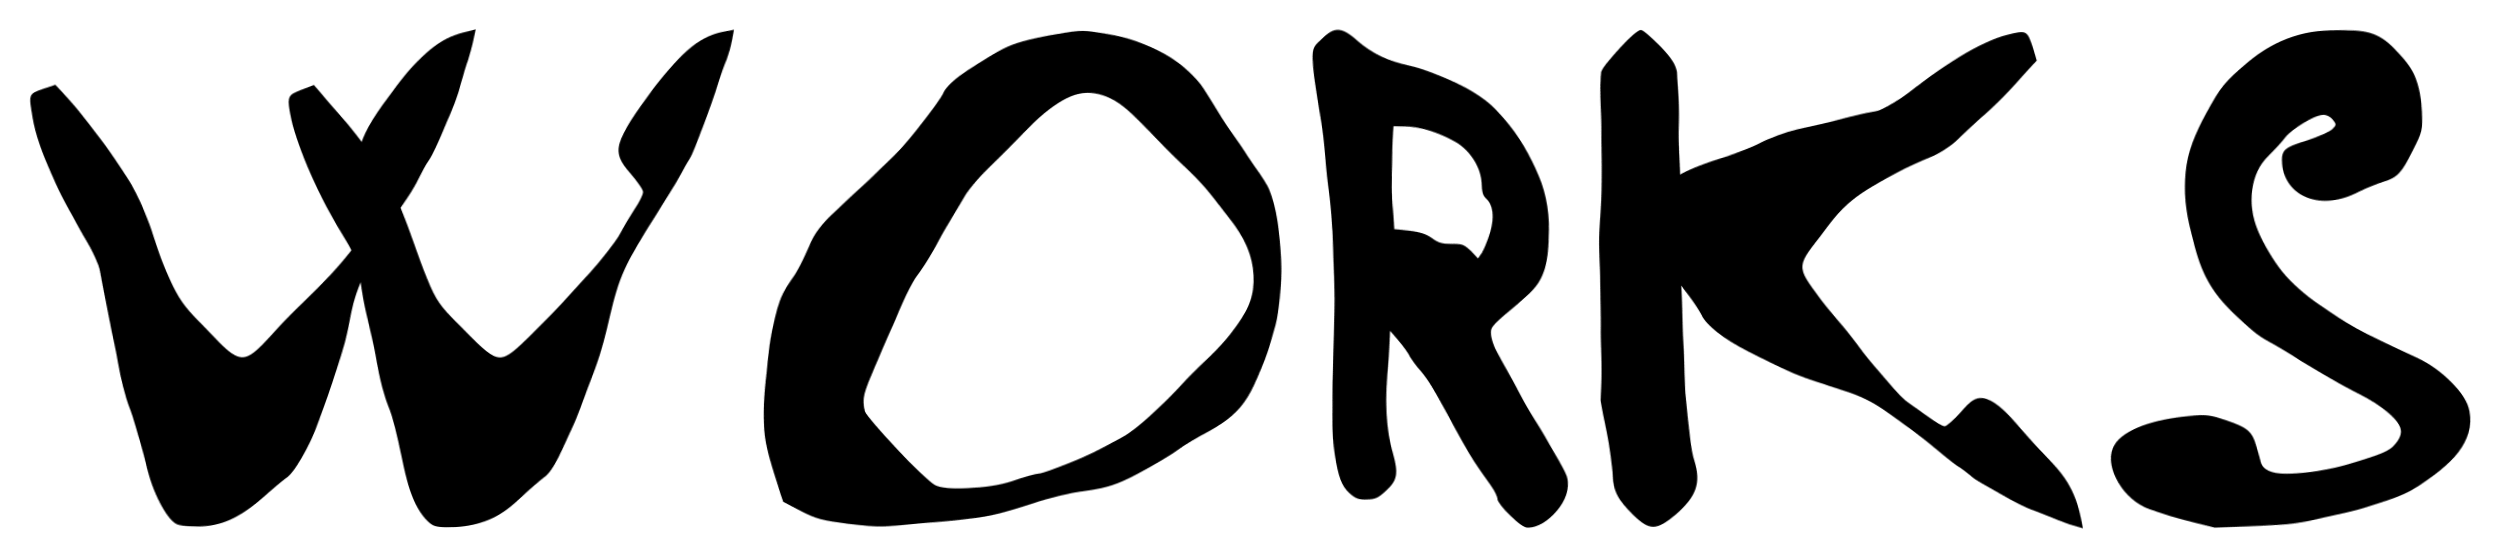
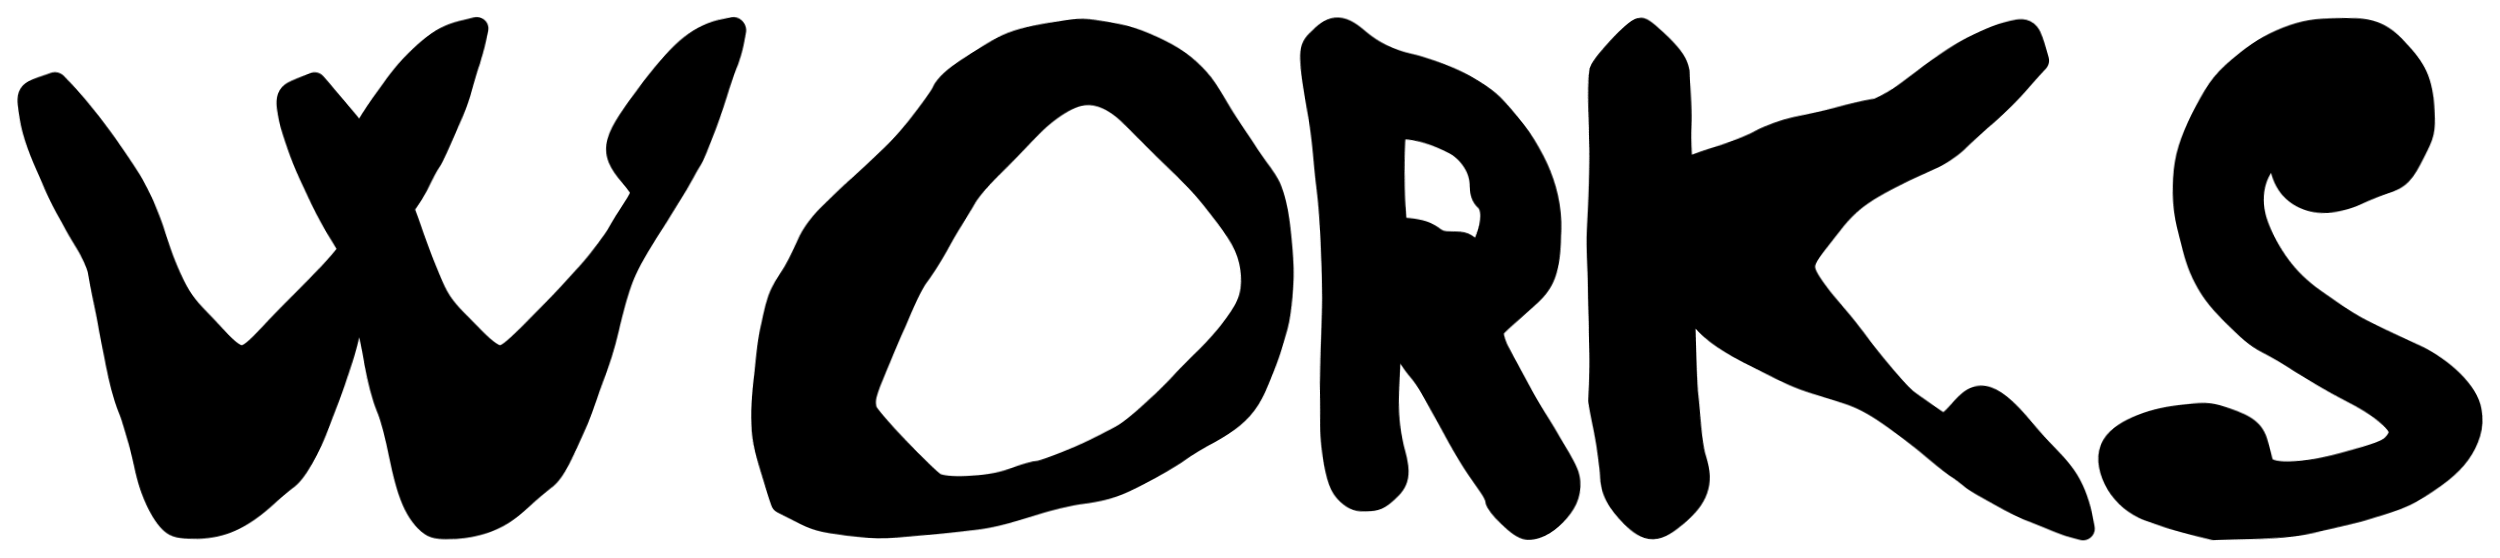
<svg xmlns="http://www.w3.org/2000/svg" viewBox="-6 -106 502.3 112.0" role="img" aria-label="Works">
  <defs>
    <filter id="paint" x="-5%" y="-10%" width="110%" height="120%">
      <feTurbulence type="fractalNoise" baseFrequency="0.05" numOctaves="2" seed="7" result="edge" />
      <feDisplacementMap in="SourceGraphic" in2="edge" scale="1.2" xChannelSelector="R" yChannelSelector="G" />
    </filter>
  </defs>
-   <g fill="#000" filter="url(#paint)">
+   <g fill="#000" stroke="#000" stroke-width="5" stroke-linejoin="round" paint-order="stroke" filter="url(#paint)">
    <path transform="translate(0.0 0)" d="M28.8 -0.7 C26.5 -2.4 24.1 -7.8 22.8 -14.4 C22.1 -17.8 20.9 -22.2 20.1 -24.1 C19.3 -26.1 18.2 -30.1 17.6 -33.1 C16.1 -41.4 14.7 -49.3 14.3 -51.6 C14.1 -52.7 13.0 -55.3 11.8 -57.3 C6.1 -66.6 1.6 -76.4 0.5 -82.2 C-0.4 -87.0 -0.3 -87.1 2.6 -88.2 L5.2 -89.1 L6.5 -87.6 C10.4 -83.0 14.1 -78.3 15.7 -75.9 C16.7 -74.4 18.5 -71.8 19.6 -70.2 C20.7 -68.7 22.2 -65.8 22.8 -64.0 C29.1 -46.6 29.4 -45.8 35.8 -39.3 C42.5 -32.5 42.7 -32.5 48.7 -38.6 C57.9 -48.0 64.7 -55.8 66.4 -58.6 C67.3 -60.2 68.8 -62.7 69.7 -64.1 C70.6 -65.4 71.4 -67.0 71.4 -67.5 C71.4 -68.0 70.2 -69.6 68.8 -71.1 C64.7 -75.4 65.3 -77.4 73.8 -88.4 C80.0 -96.3 82.9 -98.7 87.9 -99.7 L89.6 -100.1 L89.2 -97.9 C89.0 -96.7 88.5 -94.9 88.2 -94.0 C87.8 -93.0 87.1 -90.9 86.6 -89.2 C85.6 -85.4 81.6 -75.5 80.4 -73.9 C79.9 -73.2 79.0 -71.6 78.4 -70.4 C77.8 -69.1 75.7 -65.7 73.9 -62.8 C67.9 -53.5 66.1 -49.6 64.6 -43.0 C61.3 -28.0 54.8 -12.0 51.2 -9.9 C50.5 -9.4 48.3 -7.7 46.5 -6.0 C42.0 -1.9 38.6 -0.4 33.7 -0.1 C30.8 0.0 29.6 -0.1 28.8 -0.7 Z M80.7 -0.7 C78.4 -2.4 76.0 -7.8 74.7 -14.4 C74.0 -17.8 72.8 -22.2 72.0 -24.1 C71.2 -26.1 70.1 -30.1 69.5 -33.1 C68.0 -41.4 66.6 -49.3 66.2 -51.6 C66.0 -52.7 64.9 -55.3 63.7 -57.3 C58.0 -66.6 53.5 -76.4 52.4 -82.2 C51.5 -87.0 51.6 -87.1 54.5 -88.2 L57.1 -89.1 L58.4 -87.6 C62.3 -83.0 66.0 -78.3 67.6 -75.9 C68.6 -74.4 70.4 -71.8 71.5 -70.2 C72.6 -68.7 74.1 -65.8 74.7 -64.0 C81.0 -46.6 81.3 -45.8 87.7 -39.3 C94.4 -32.5 94.6 -32.5 100.6 -38.6 C109.8 -48.0 116.6 -55.8 118.3 -58.6 C119.2 -60.2 120.7 -62.7 121.6 -64.1 C122.5 -65.4 123.3 -67.0 123.3 -67.5 C123.3 -68.0 122.1 -69.6 120.7 -71.1 C116.6 -75.4 117.2 -77.4 125.7 -88.4 C131.9 -96.3 134.8 -98.7 139.8 -99.7 L141.5 -100.1 L141.1 -97.9 C140.9 -96.7 140.4 -94.9 140.1 -94.0 C139.7 -93.0 139.0 -90.9 138.5 -89.2 C137.5 -85.4 133.5 -75.5 132.3 -73.9 C131.8 -73.2 130.9 -71.6 130.3 -70.4 C129.7 -69.1 127.6 -65.7 125.8 -62.8 C119.8 -53.5 118.0 -49.6 116.5 -43.0 C113.2 -28.0 106.7 -12.0 103.1 -9.9 C102.4 -9.4 100.2 -7.7 98.4 -6.0 C93.9 -1.9 90.5 -0.4 85.6 -0.1 C82.7 0.0 81.5 -0.1 80.7 -0.7 Z" />
    <path transform="translate(147.3 0)" d="M17.2 -0.8 C11.9 -1.5 10.5 -1.8 7.5 -3.5 L4.1 -5.4 L2.2 -10.8 C-0.2 -18.0 -0.4 -22.6 1.1 -33.2 C2.5 -43.2 3.3 -46.1 5.5 -49.7 C6.5 -51.2 8.1 -54.2 9.2 -56.4 C10.4 -59.0 12.0 -61.2 13.9 -63.0 C23.0 -71.5 26.4 -75.0 30.9 -80.1 C33.6 -83.3 36.1 -86.4 36.4 -87.2 C37.4 -89.4 44.6 -94.7 49.1 -96.6 C51.4 -97.6 55.7 -98.8 58.8 -99.3 C64.0 -100.2 64.5 -100.2 69.1 -99.3 C77.7 -97.5 85.6 -93.1 88.5 -88.3 C94.2 -79.1 97.1 -74.7 98.9 -72.3 C100.1 -70.7 101.3 -68.8 101.6 -67.9 C104.1 -61.4 104.9 -46.8 103.1 -40.9 C98.6 -26.2 96.9 -23.5 89.7 -19.4 C87.6 -18.3 84.9 -16.6 83.5 -15.5 C82.2 -14.5 78.6 -12.4 75.5 -10.9 C71.0 -8.7 69.1 -8.1 64.5 -7.4 C61.5 -7.0 57.2 -6.0 54.9 -5.2 C48.3 -3.0 45.3 -2.3 36.8 -1.4 C24.6 -0.1 23.8 -0.1 17.2 -0.8 Z M50.0 -9.6 C52.5 -10.4 55.0 -11.0 55.4 -11.0 C57.1 -11.0 69.1 -16.2 72.8 -18.5 C77.2 -21.4 90.0 -33.7 94.0 -39.1 C97.4 -43.7 98.4 -45.9 98.4 -49.6 C98.4 -57.0 94.0 -63.6 80.1 -77.3 C66.5 -90.8 63.7 -90.7 49.8 -76.8 C45.5 -72.5 41.2 -67.7 40.4 -66.2 C36.9 -60.1 32.2 -52.4 30.9 -50.7 C29.1 -48.4 21.8 -31.8 20.3 -26.7 C20.0 -25.6 20.0 -24.4 20.3 -23.3 C20.9 -21.7 32.1 -10.1 34.3 -8.9 C36.5 -7.7 45.0 -8.1 50.0 -9.6 Z" />
    <path transform="translate(257.7 0)" d="M39.8 -2.5 C38.4 -3.9 37.3 -5.5 37.3 -5.9 C37.3 -6.4 36.7 -7.7 35.9 -8.8 C30.5 -16.4 29.1 -18.6 27.6 -21.7 C24.7 -27.5 23.6 -29.3 22.0 -31.3 C21.1 -32.3 20.1 -33.7 19.7 -34.3 C19.4 -35.0 18.3 -36.4 17.3 -37.5 L15.5 -39.5 L15.2 -33.6 C14.8 -25.8 15.2 -19.0 16.3 -15.0 C17.4 -10.8 17.2 -9.5 14.8 -7.3 C13.2 -5.8 12.6 -5.6 11.0 -5.6 C9.3 -5.6 8.7 -5.8 7.3 -7.1 C4.2 -10.0 3.6 -14.7 4.2 -35.8 C4.6 -50.8 4.4 -57.0 3.5 -65.7 C3.3 -67.7 2.8 -72.4 2.4 -76.2 C2.0 -80.0 1.4 -85.1 1.0 -87.6 C-0.3 -96.1 -0.4 -96.0 1.8 -98.1 C4.4 -100.8 6.0 -100.8 9.3 -97.8 C11.8 -95.6 15.7 -93.5 19.0 -92.7 C25.5 -91.1 33.1 -87.2 36.8 -83.5 C44.1 -76.5 47.6 -68.6 47.6 -59.3 C47.6 -53.1 46.5 -49.8 43.2 -46.7 C35.9 -39.9 36.1 -40.1 36.1 -38.7 C36.1 -37.9 36.6 -36.2 37.3 -34.9 C39.4 -30.5 46.1 -18.8 48.6 -15.1 C49.9 -13.2 51.2 -10.9 51.3 -10.1 C52.1 -5.9 47.4 0.0 43.2 0.0 C42.5 0.0 41.3 -0.9 39.8 -2.5 Z M35.5 -59.3 C36.3 -62.6 36.0 -64.7 34.8 -65.9 C34.1 -66.5 33.9 -67.2 33.9 -68.8 C33.9 -72.1 31.8 -75.6 28.9 -77.3 C25.5 -79.2 21.1 -80.7 18.7 -80.8 L16.5 -80.9 L16.3 -74.3 C16.1 -70.7 16.1 -65.9 16.3 -63.8 L16.5 -59.9 L19.5 -59.6 C21.6 -59.4 22.8 -59.0 24.0 -58.2 C25.2 -57.3 26.1 -57.1 27.9 -57.1 C30.1 -57.1 30.4 -56.9 31.8 -55.6 L33.2 -54.1 L34.0 -55.3 C34.4 -56.0 35.1 -57.8 35.5 -59.3 Z" />
    <path transform="translate(315.2 0)" d="M6.8 -2.5 C3.7 -5.5 2.9 -7.2 2.9 -10.6 C2.9 -12.0 2.3 -16.0 1.6 -19.4 L0.4 -25.6 L0.3 -57.9 C0.3 -75.7 0.4 -90.8 0.6 -91.6 C1.1 -93.3 7.5 -100.0 8.6 -100.0 C9.1 -100.0 10.8 -98.5 12.5 -96.8 C15.0 -94.2 15.7 -93.1 16.0 -91.6 C16.1 -90.6 16.4 -76.6 16.5 -60.5 C16.6 -44.5 17.0 -29.4 17.2 -27.0 C18.0 -19.3 18.6 -15.6 19.4 -13.5 C20.9 -9.1 20.0 -6.6 15.7 -2.6 C11.8 0.9 10.5 1.0 6.8 -2.5 Z M12.7 -67.6 C14.1 -70.2 18.6 -72.8 24.2 -74.3 C27.1 -75.0 30.9 -76.4 32.5 -77.3 C34.2 -78.2 37.7 -79.4 40.2 -80.0 C47.2 -81.7 54.0 -83.3 56.0 -83.7 C56.8 -83.9 59.0 -85.2 60.8 -86.5 C68.7 -92.8 77.0 -97.8 82.0 -99.0 C86.0 -100.0 86.0 -99.9 87.0 -96.7 L87.8 -93.8 L86.5 -92.4 C82.5 -88.0 78.6 -83.9 76.5 -82.2 C75.2 -81.0 73.0 -79.0 71.8 -77.8 C70.5 -76.6 68.0 -74.9 66.5 -74.3 C51.7 -67.3 51.0 -66.9 45.5 -59.8 C39.7 -52.4 39.7 -52.2 44.8 -45.5 C52.8 -35.3 59.5 -27.7 61.8 -25.8 C63.2 -24.8 65.3 -23.2 66.5 -22.2 C67.7 -21.2 69.0 -20.3 69.5 -20.3 C69.8 -20.3 71.2 -21.6 72.5 -23.2 C76.1 -27.7 77.8 -27.0 87.1 -17.6 C94.0 -10.7 96.0 -7.5 96.8 -1.9 L97.1 0.0 L95.2 -0.5 C94.2 -0.7 92.8 -1.3 92.0 -1.6 C91.0 -2.0 89.3 -2.8 87.8 -3.4 C84.6 -4.5 76.2 -8.9 74.8 -10.3 C74.2 -10.8 73.0 -11.8 71.8 -12.5 C70.8 -13.2 67.8 -15.5 65.5 -17.5 C57.5 -24.2 54.2 -26.2 48.5 -27.8 C35.9 -31.5 22.2 -38.7 20.5 -42.7 C20.1 -43.5 18.6 -45.9 17.1 -47.9 C13.7 -52.9 12.4 -56.7 12.2 -62.2 C12.1 -65.4 12.2 -66.7 12.7 -67.6 Z" />
    <path transform="translate(418.3 0)" d="M14.3 -1.8 C10.9 -2.7 7.4 -3.8 6.7 -4.2 C1.6 -6.8 -1.3 -12.7 0.7 -16.4 C2.3 -19.6 8.5 -22.1 15.3 -22.5 C18.8 -22.8 19.8 -22.6 23.1 -21.6 C27.6 -20.3 28.6 -19.3 29.3 -16.2 C29.6 -15.0 29.9 -13.6 30.0 -13.0 C30.7 -10.1 36.7 -10.0 46.2 -12.6 C54.2 -14.8 55.9 -15.5 57.1 -17.0 C59.7 -20.1 57.8 -22.4 48.5 -27.3 C44.8 -29.3 40.1 -32.0 38.1 -33.2 C36.1 -34.5 33.1 -36.3 31.4 -37.2 C29.0 -38.5 27.5 -39.8 24.2 -43.4 C19.3 -48.9 17.9 -51.5 16.0 -59.1 C13.5 -68.8 14.3 -74.9 18.9 -83.3 C21.7 -88.4 22.9 -89.7 27.5 -93.4 C33.7 -98.4 39.0 -100.2 46.6 -99.9 C52.3 -99.7 54.6 -98.7 57.9 -95.1 C61.3 -91.6 62.4 -88.6 62.4 -83.7 C62.4 -79.8 62.4 -79.5 60.5 -75.9 C58.1 -71.3 57.3 -70.4 54.6 -69.5 C53.4 -69.1 51.1 -68.1 49.5 -67.3 C42.4 -63.6 34.7 -66.7 34.5 -73.3 C34.4 -76.2 35.0 -76.7 39.6 -78.0 C41.6 -78.6 43.7 -79.5 44.2 -80.0 C45.0 -80.8 45.0 -80.9 44.2 -81.8 C43.8 -82.3 43.0 -82.7 42.4 -82.7 C40.6 -82.7 36.5 -80.4 35.2 -78.7 C34.6 -77.8 33.0 -76.1 31.8 -74.9 C27.9 -71.1 27.0 -65.8 29.3 -59.6 C31.6 -53.4 35.2 -49.0 41.6 -44.8 C47.3 -41.1 49.4 -39.9 61.1 -34.1 C66.7 -31.3 71.2 -26.8 71.8 -23.2 C72.9 -17.5 69.1 -12.4 59.9 -7.4 C52.9 -3.7 39.0 -0.5 27.8 -0.2 L20.7 0.0 L14.3 -1.8 Z" />
  </g>
</svg>
